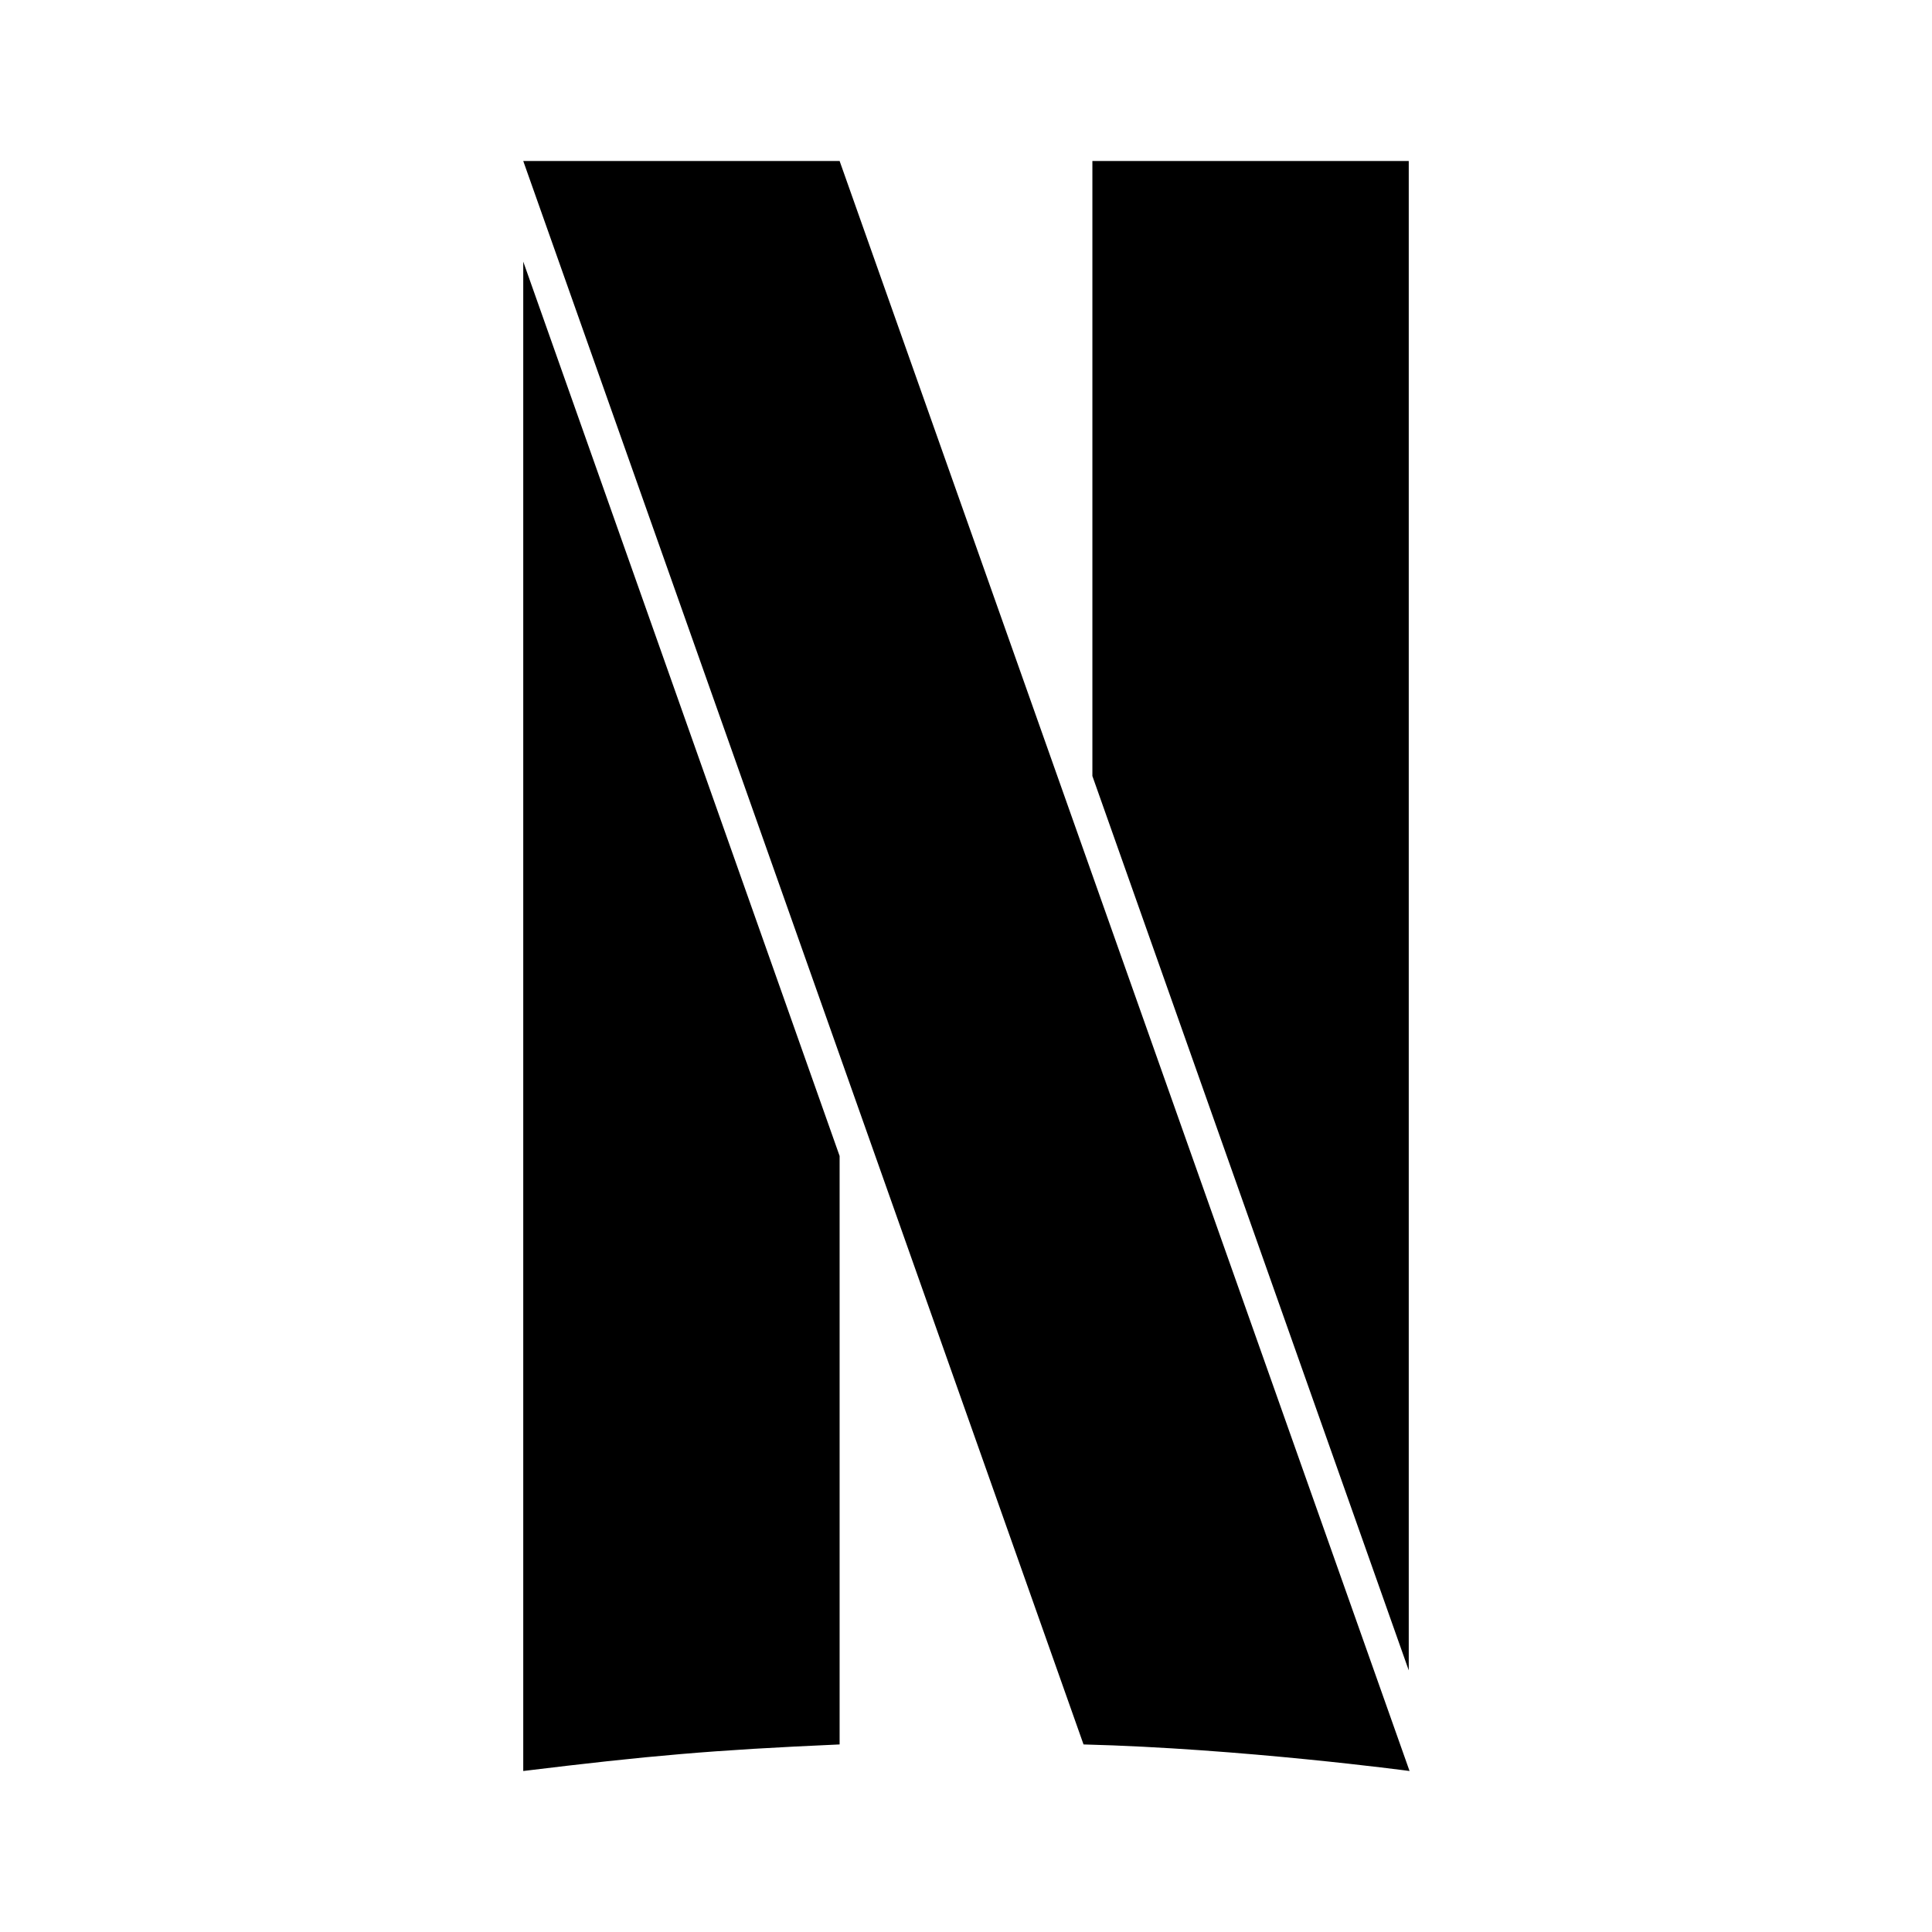
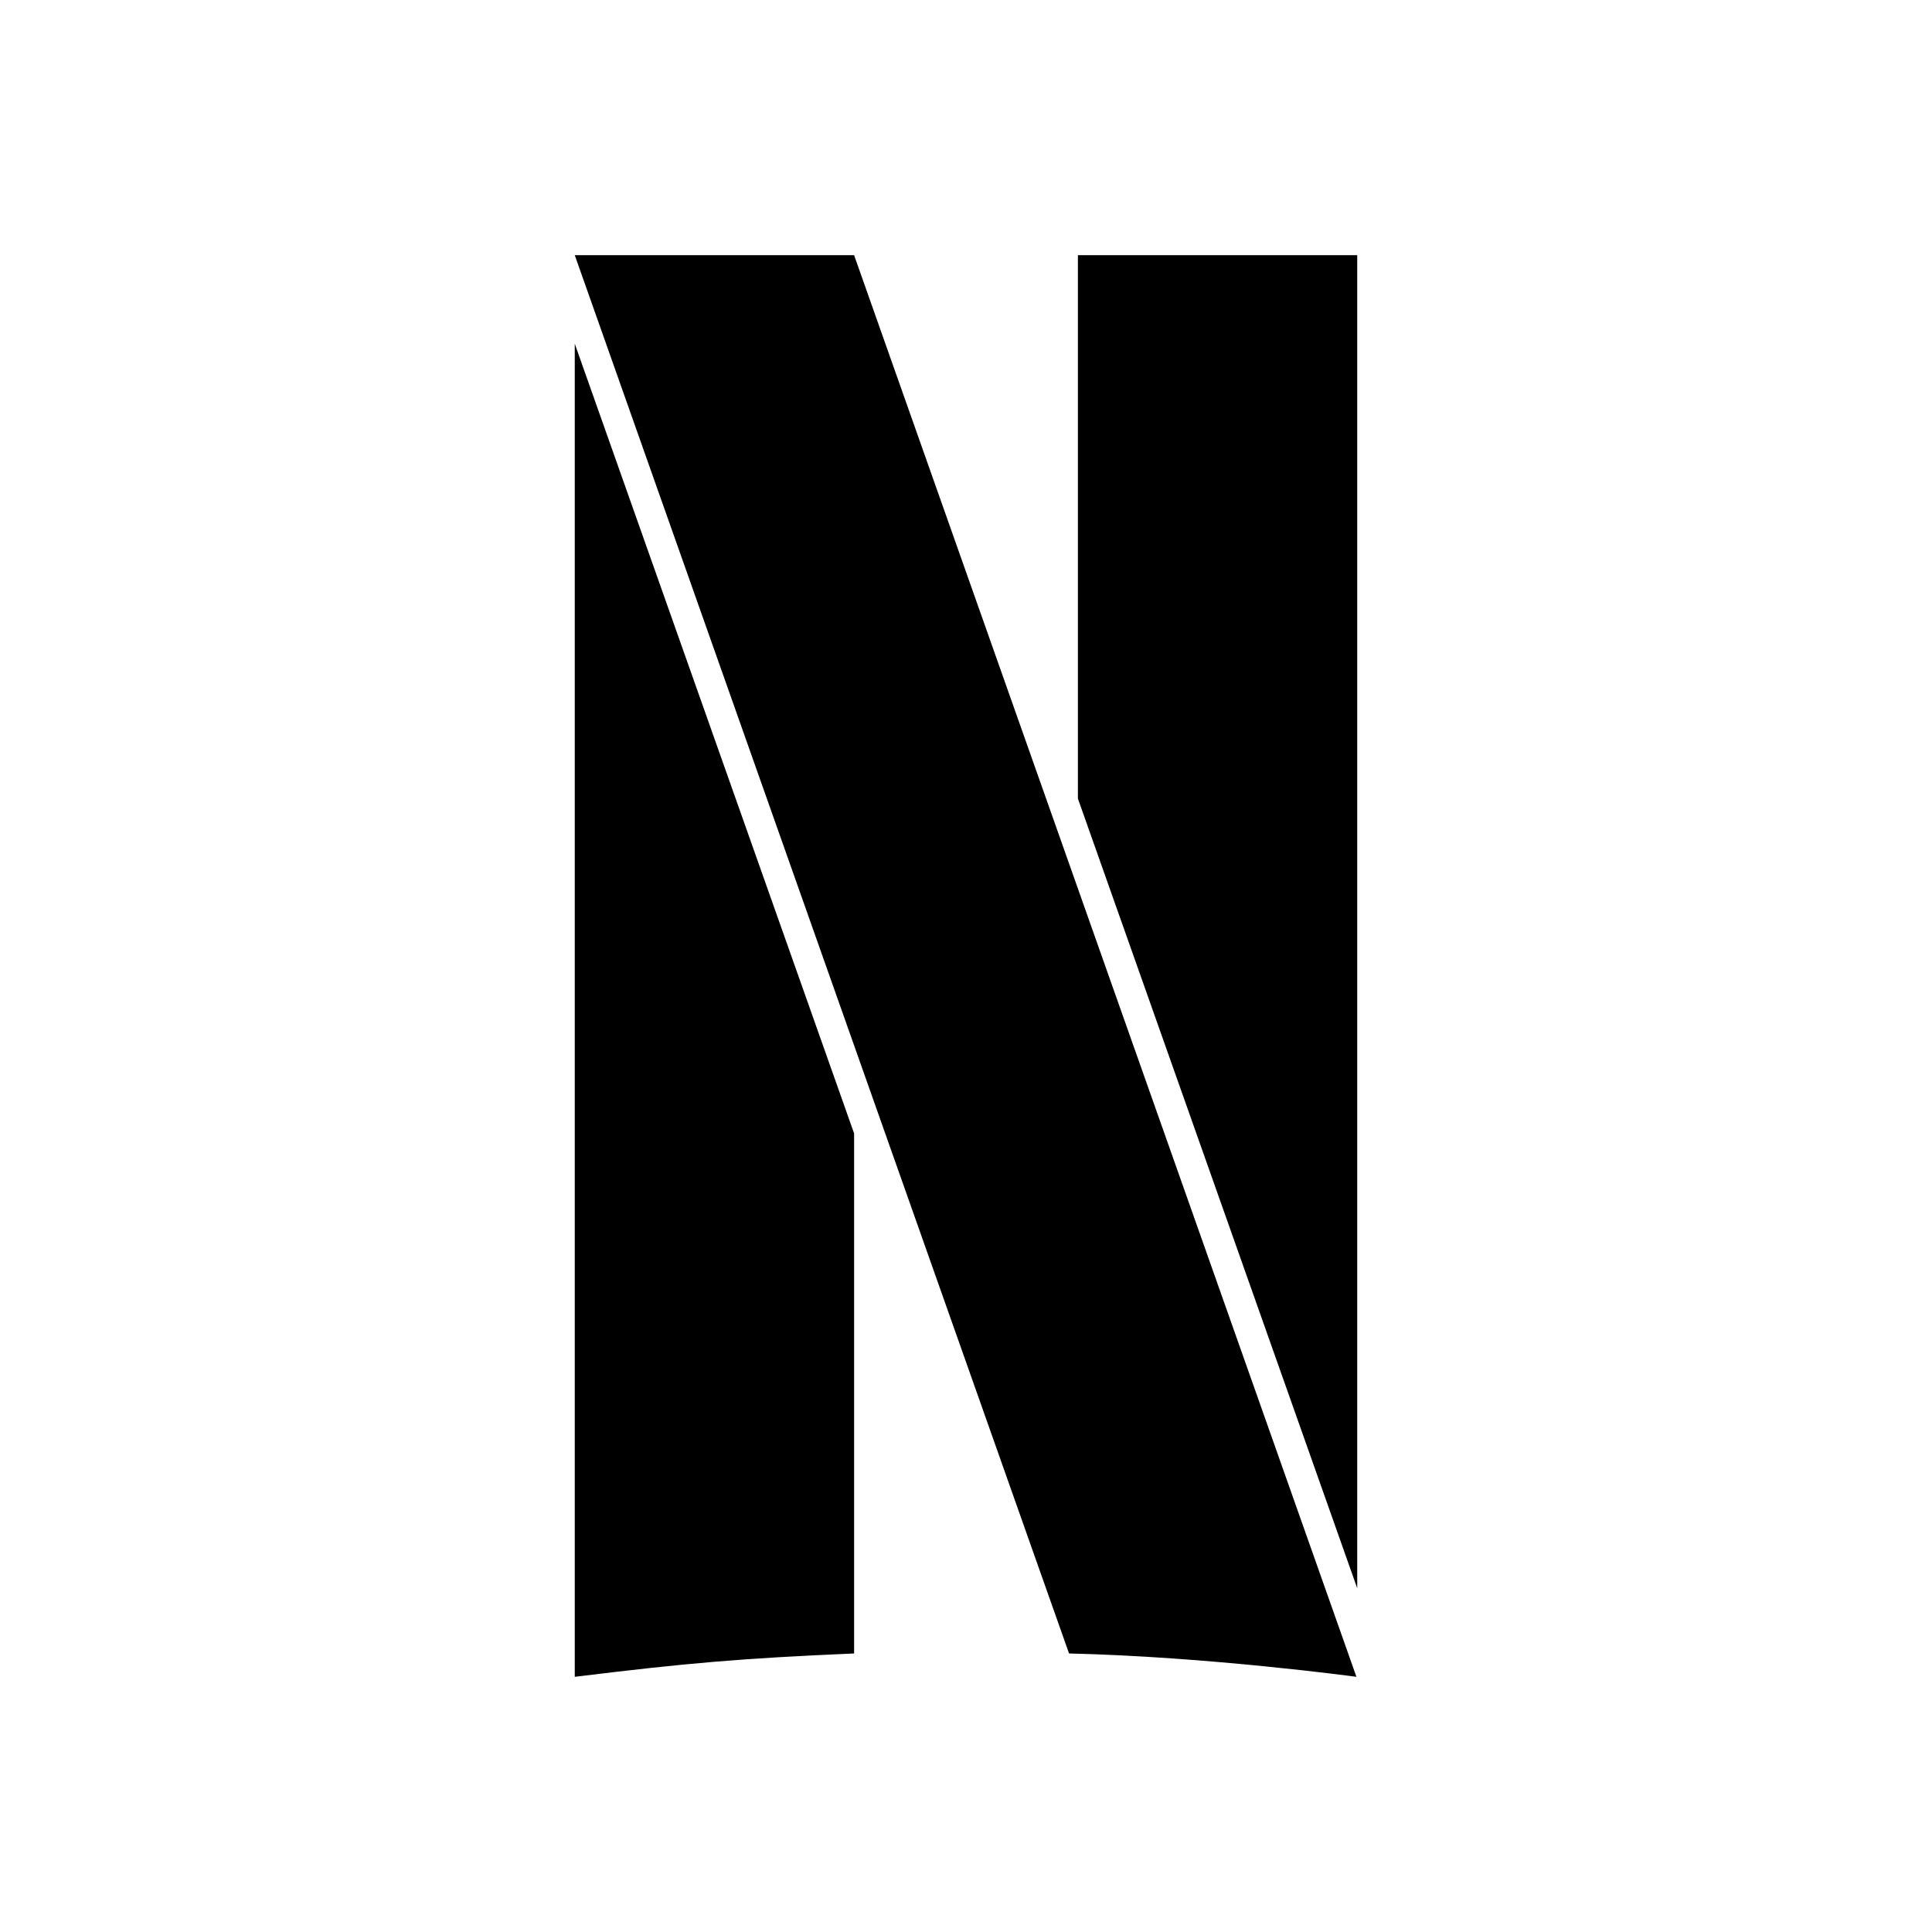
<svg xmlns="http://www.w3.org/2000/svg" viewBox="0 0 24 24">
-   <path fill="currentColor" stroke="none" d="m6.5 2 6.96 19.67c1.96 0.05 4.05 0.33 4.05 0.33L10.43 2H6.5zm7.07 0v7.64l3.93 11.11V2h-3.93zM6.5 3.25V22c1.56 -0.19 2.34 -0.26 3.93 -0.33V14.36L6.5 3.25z" />
+   <path fill="currentColor" stroke="none" d="m7.14 3.17 6.14 17.37c1.73 0.04 3.57 0.29 3.57 0.29L10.61 3.17H7.14zm6.25 0v6.75l3.47 9.81V3.17h-3.47zM7.14 4.27V20.83c1.38 -0.17 2.07 -0.23 3.47 -0.29V14.08L7.14 4.27z" />
</svg>
